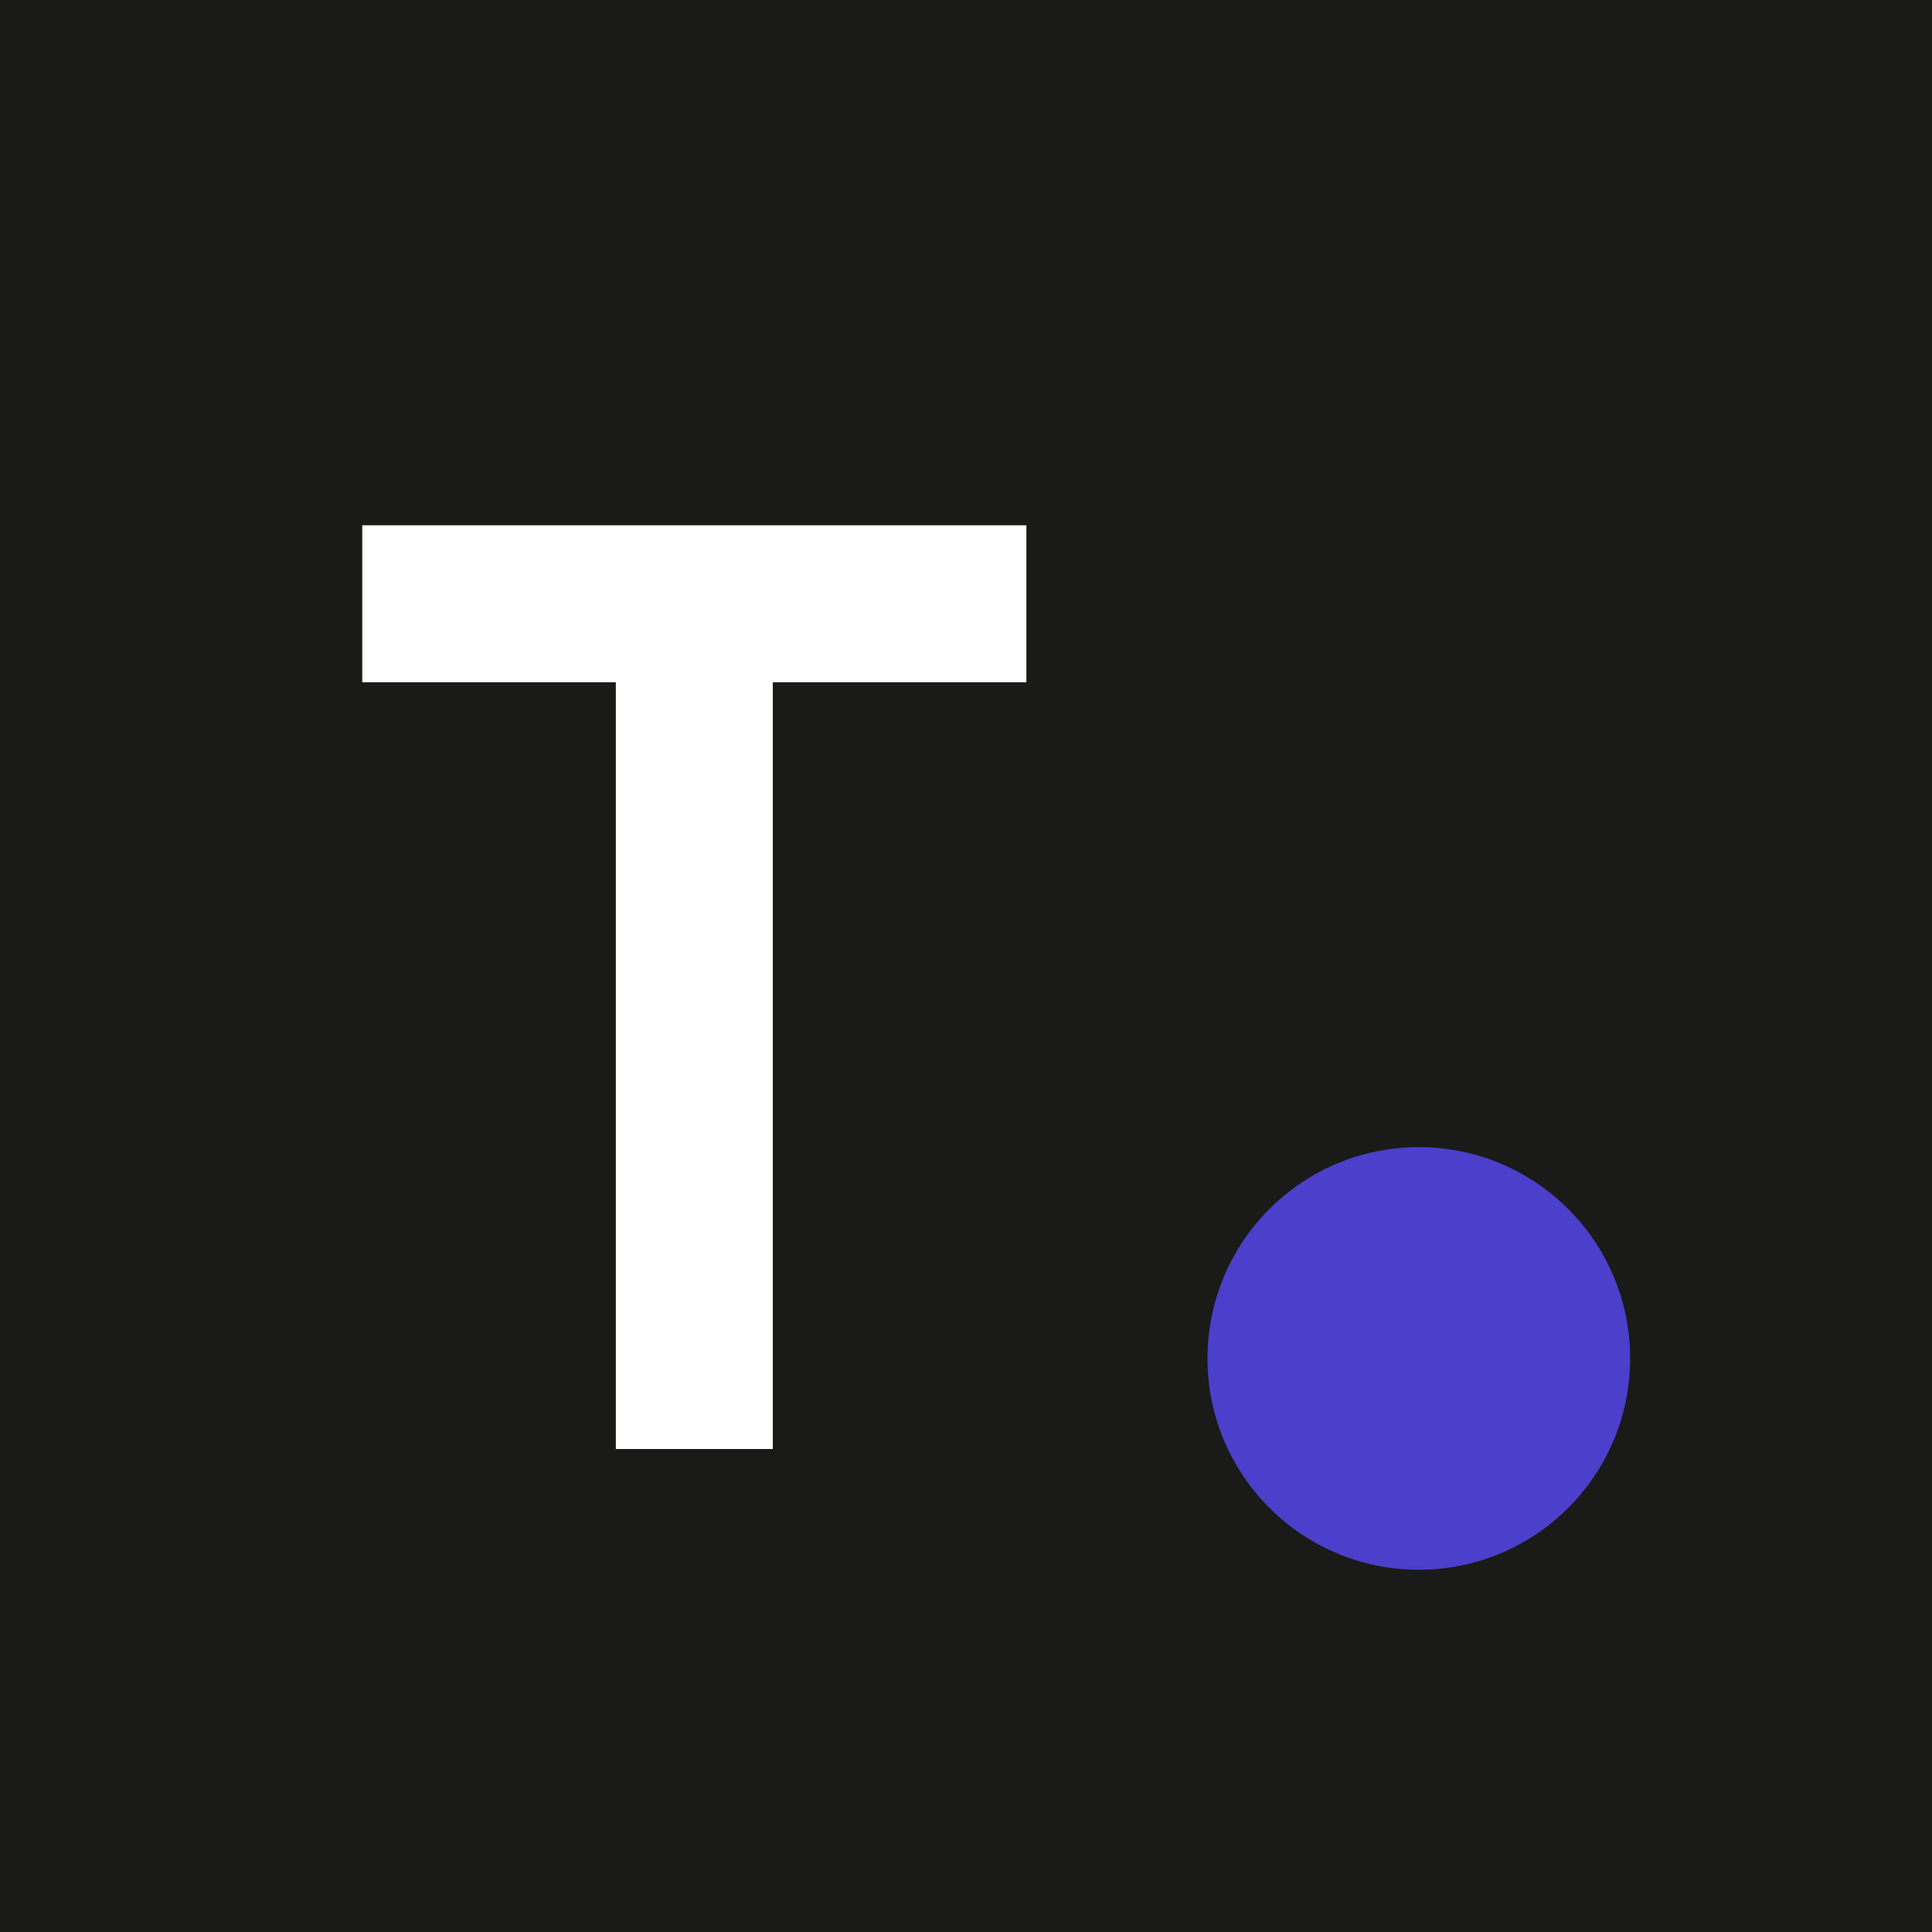
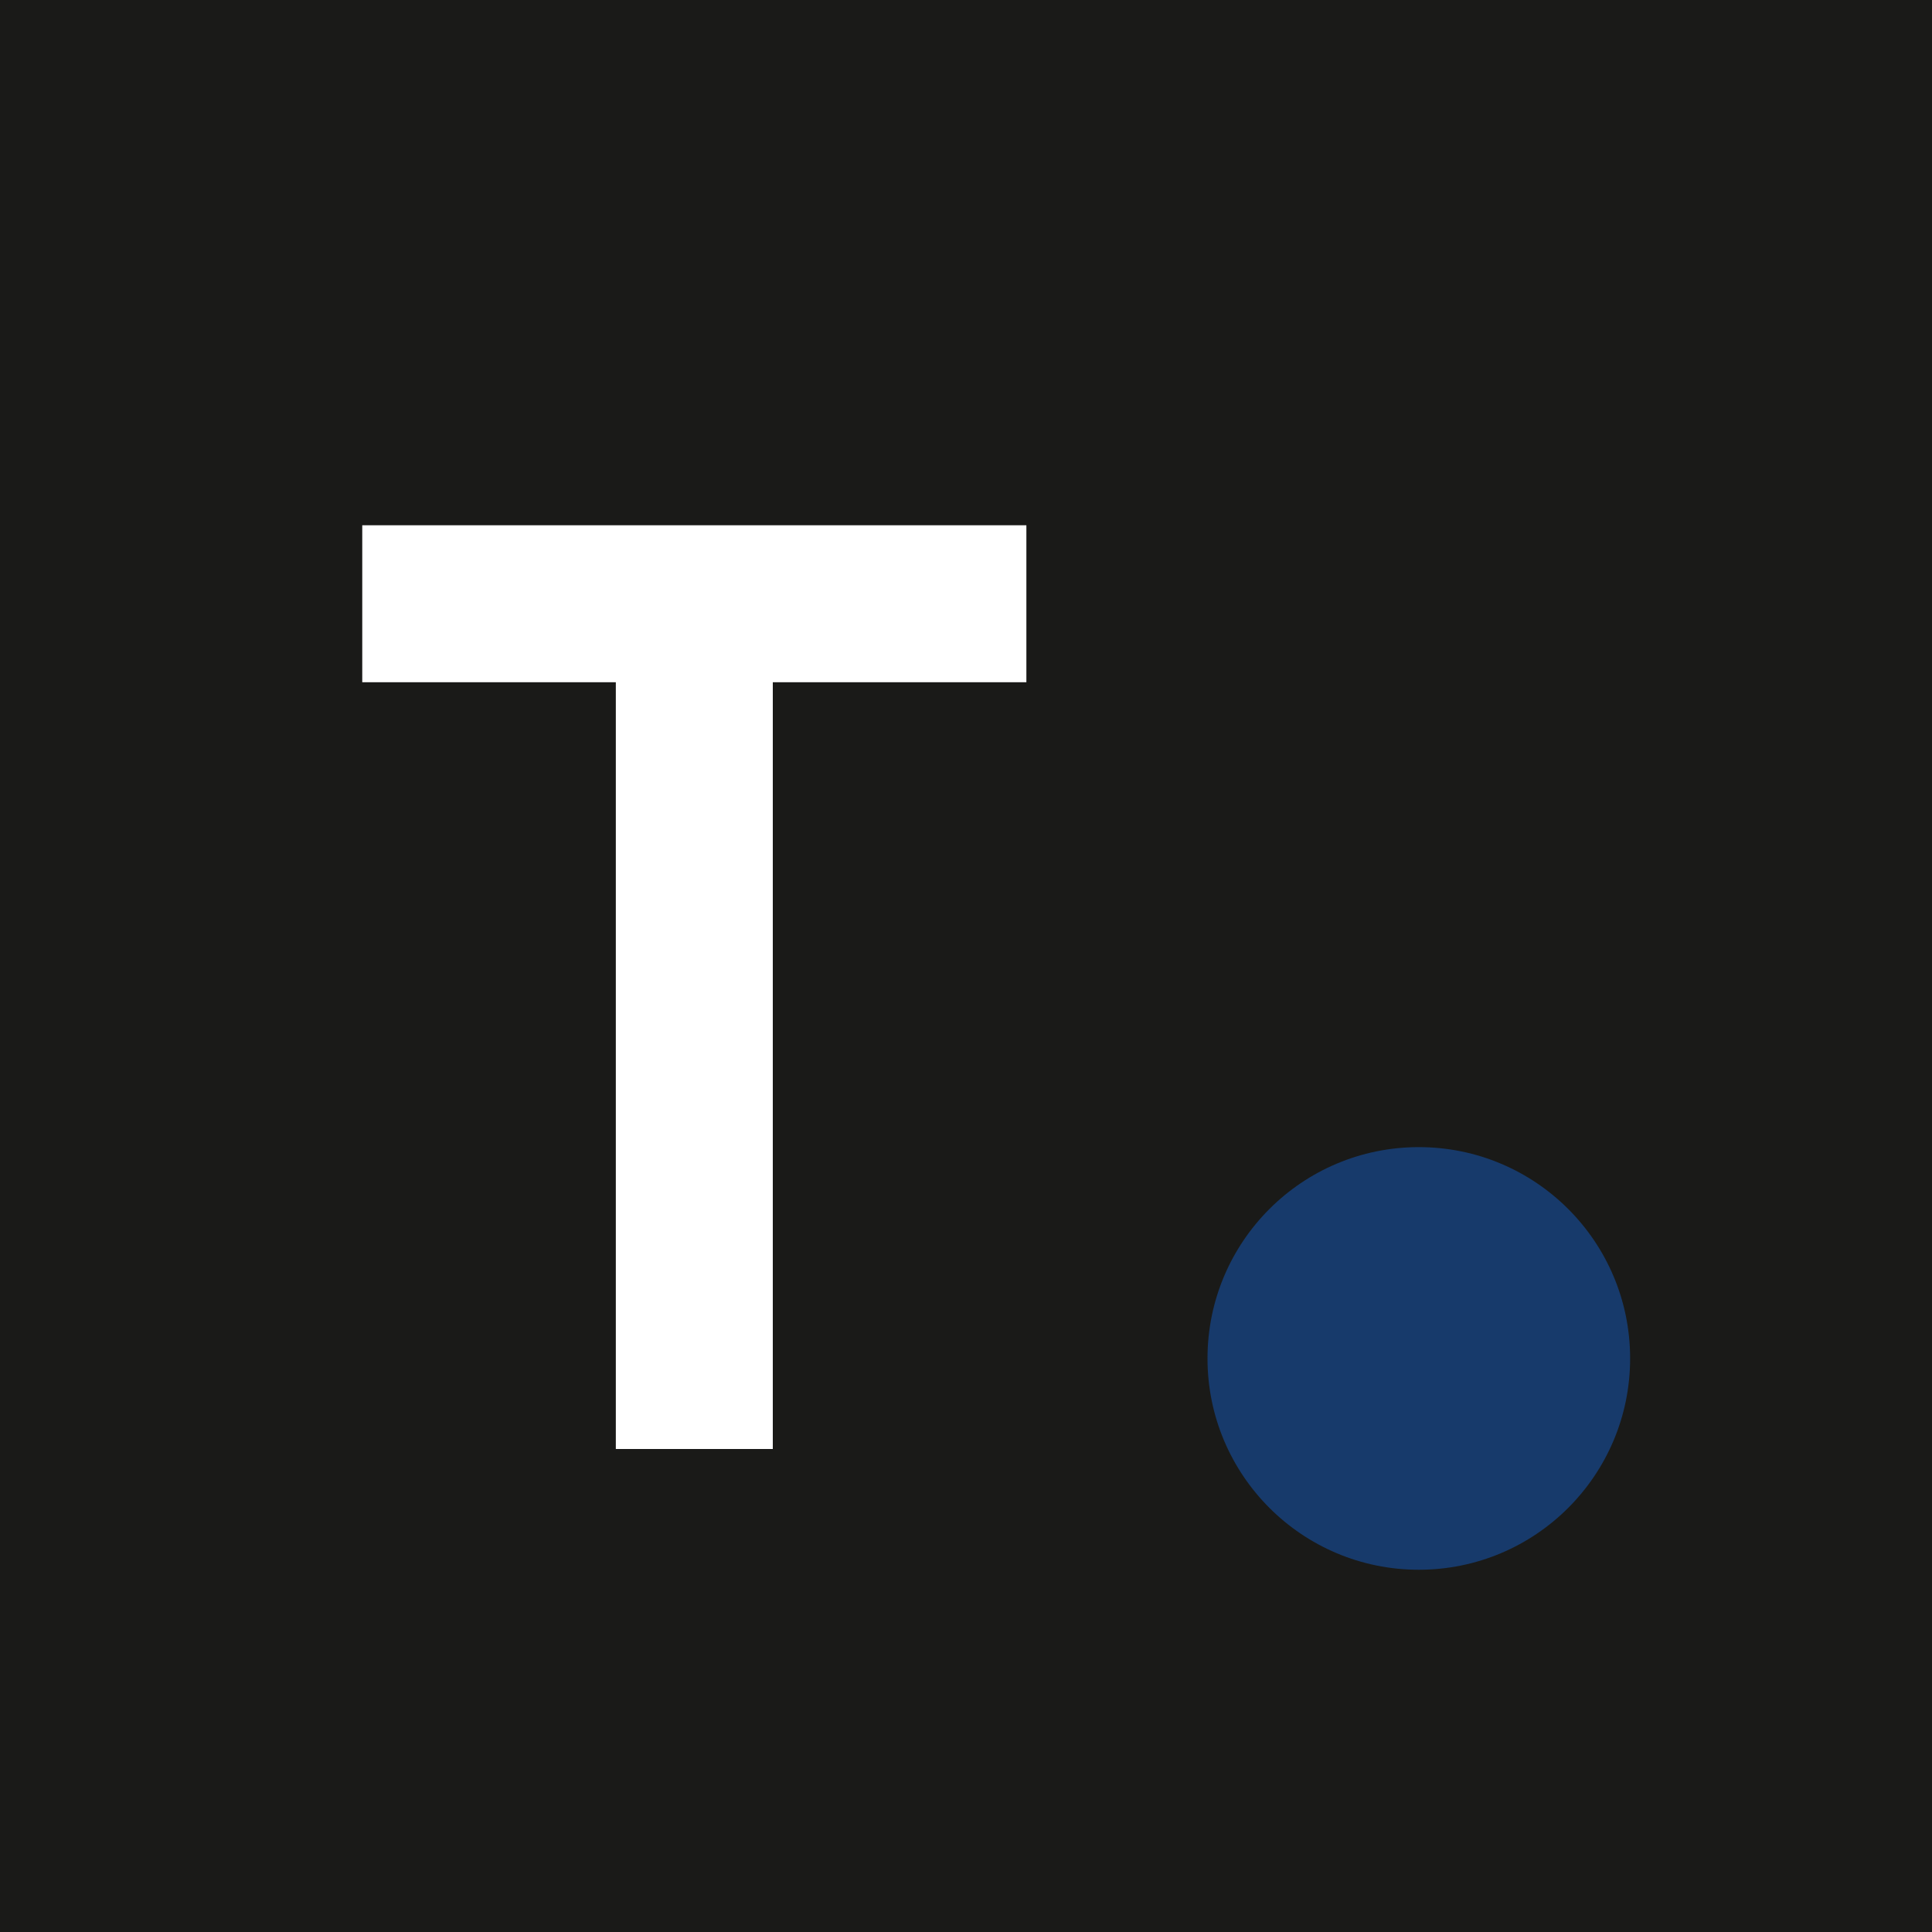
<svg xmlns="http://www.w3.org/2000/svg" viewBox="0 0 32 32" role="img" aria-label="Tyler Young">
  <rect width="32" height="32" fill="#1a1a18" />
  <path d="M6 10h11M11.5 10v14" stroke="#ffffff" stroke-width="2.6" fill="none" />
-   <circle cx="23.5" cy="22.5" r="3.5" fill="#4b3fcb" />
+   <circle cx="23.5" cy="22.5" r="3.5" fill="#173a6b" />
</svg>
